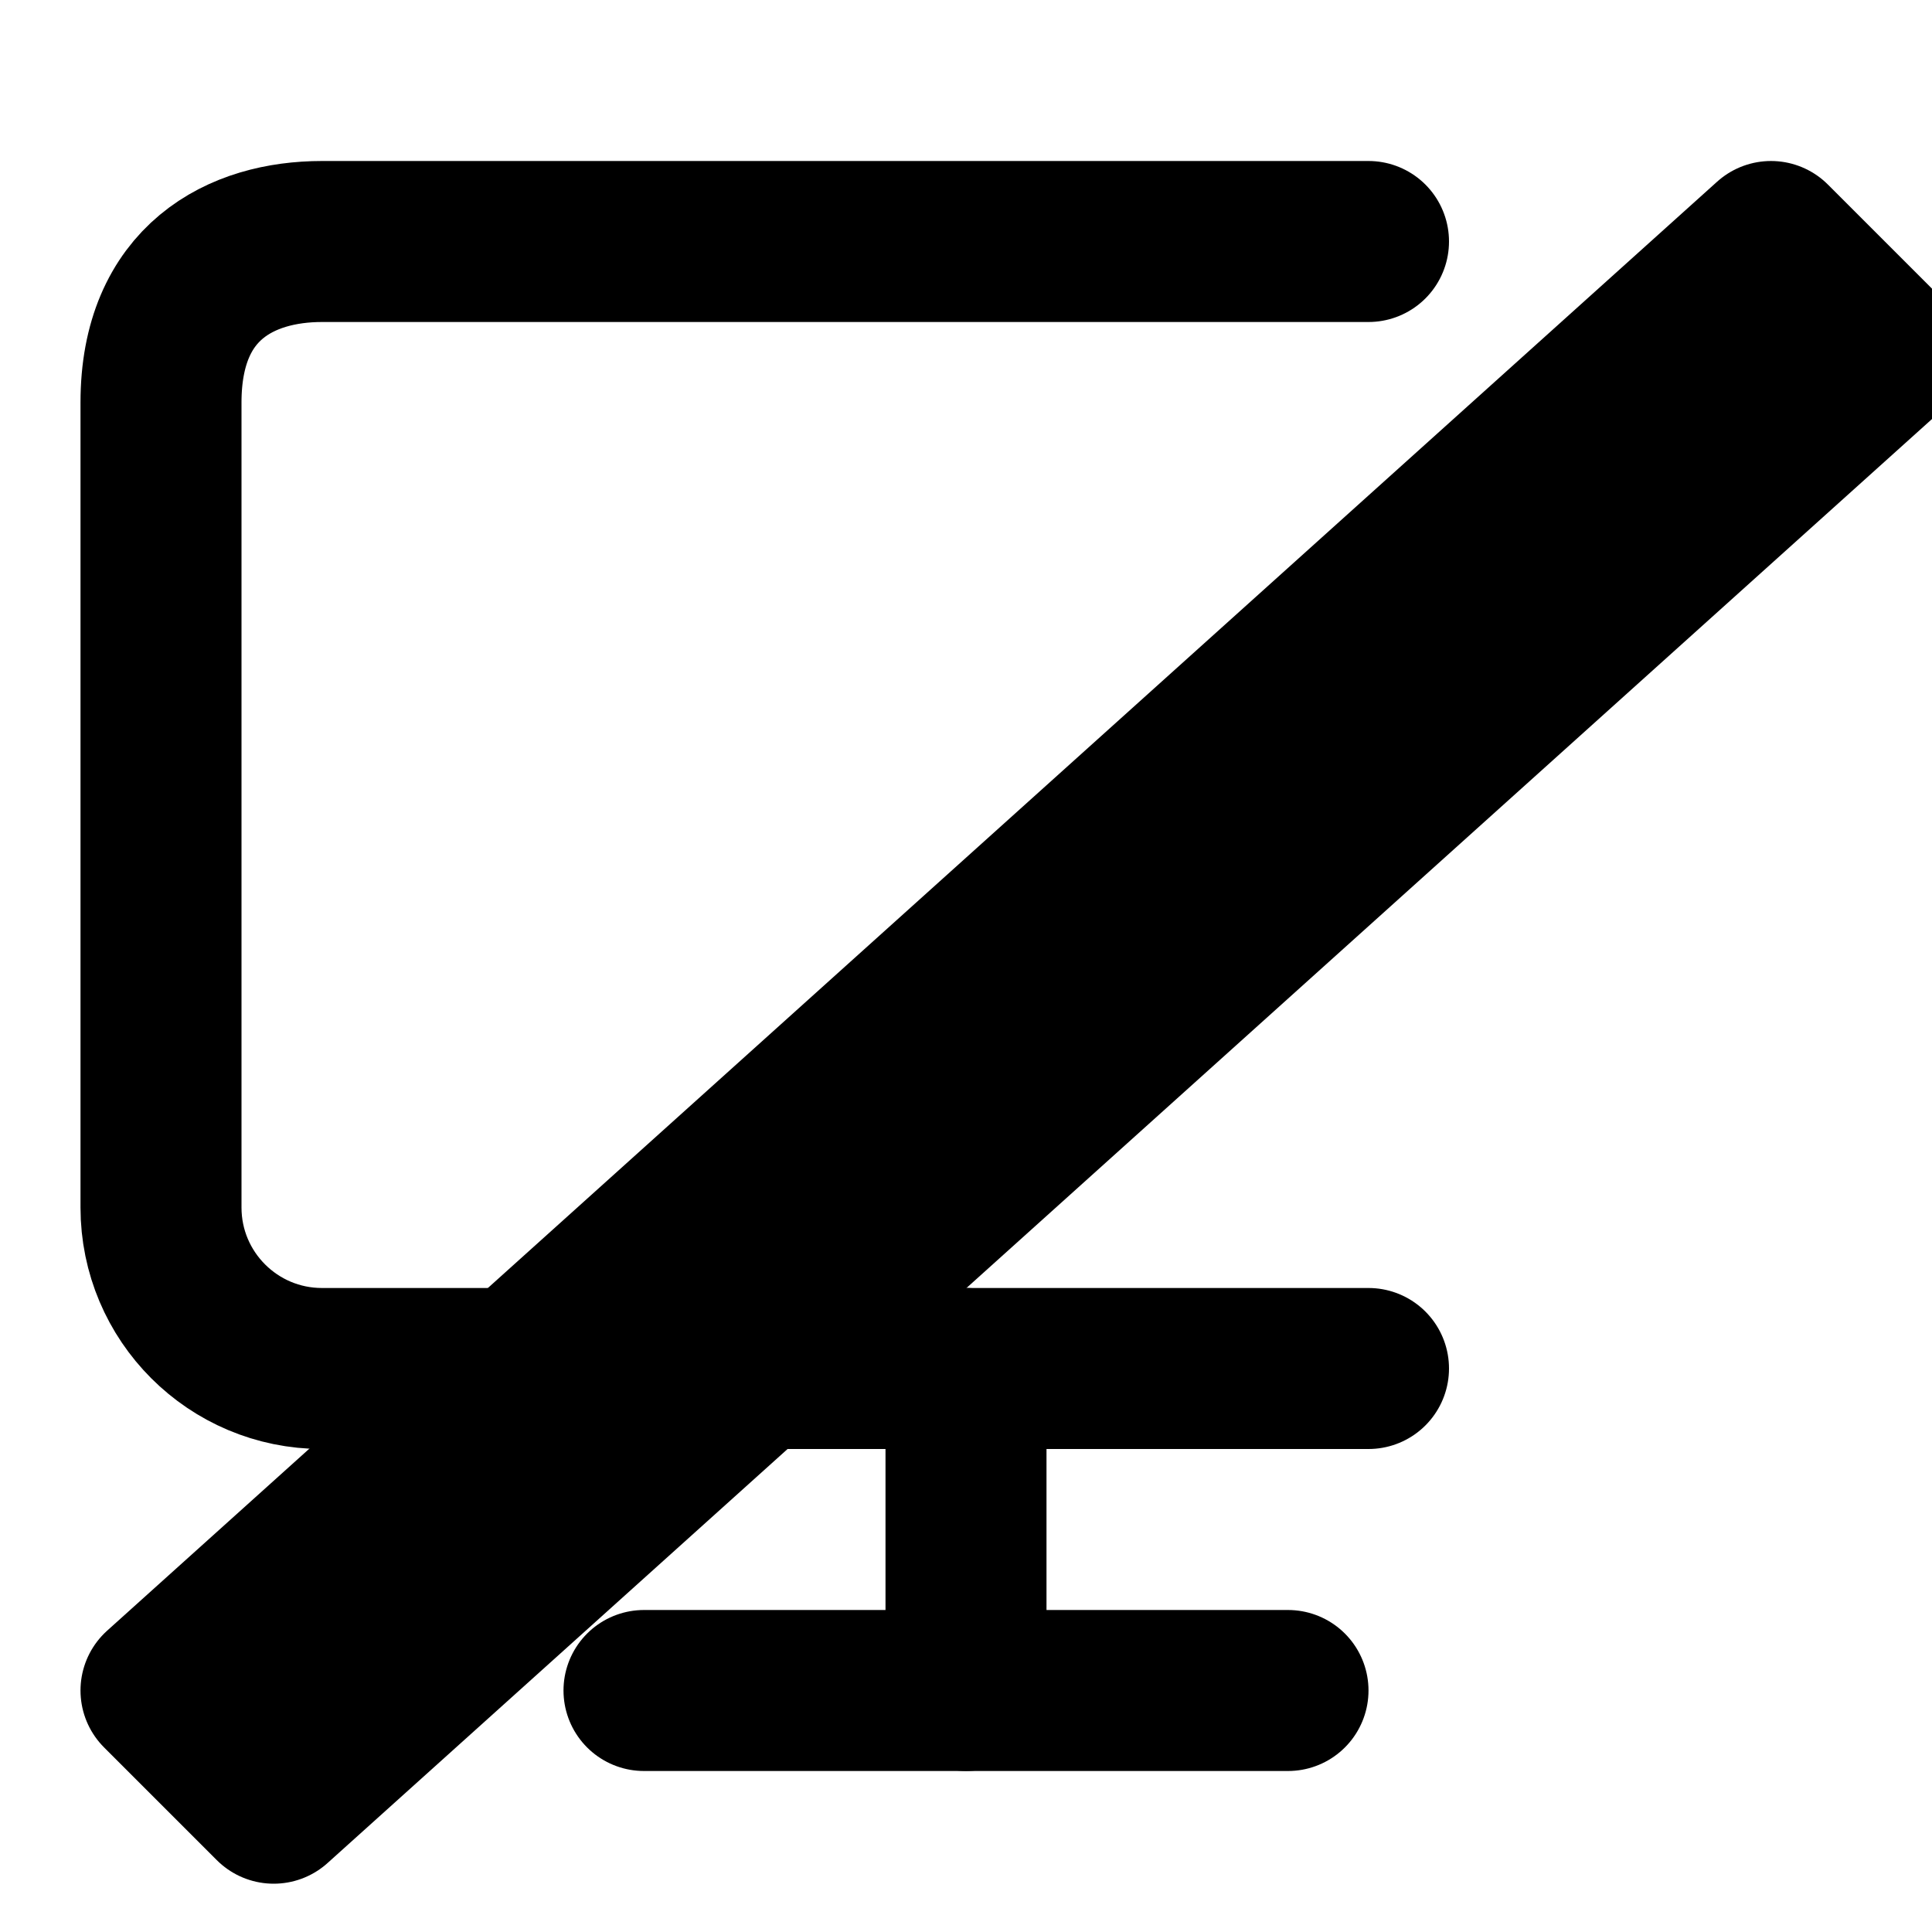
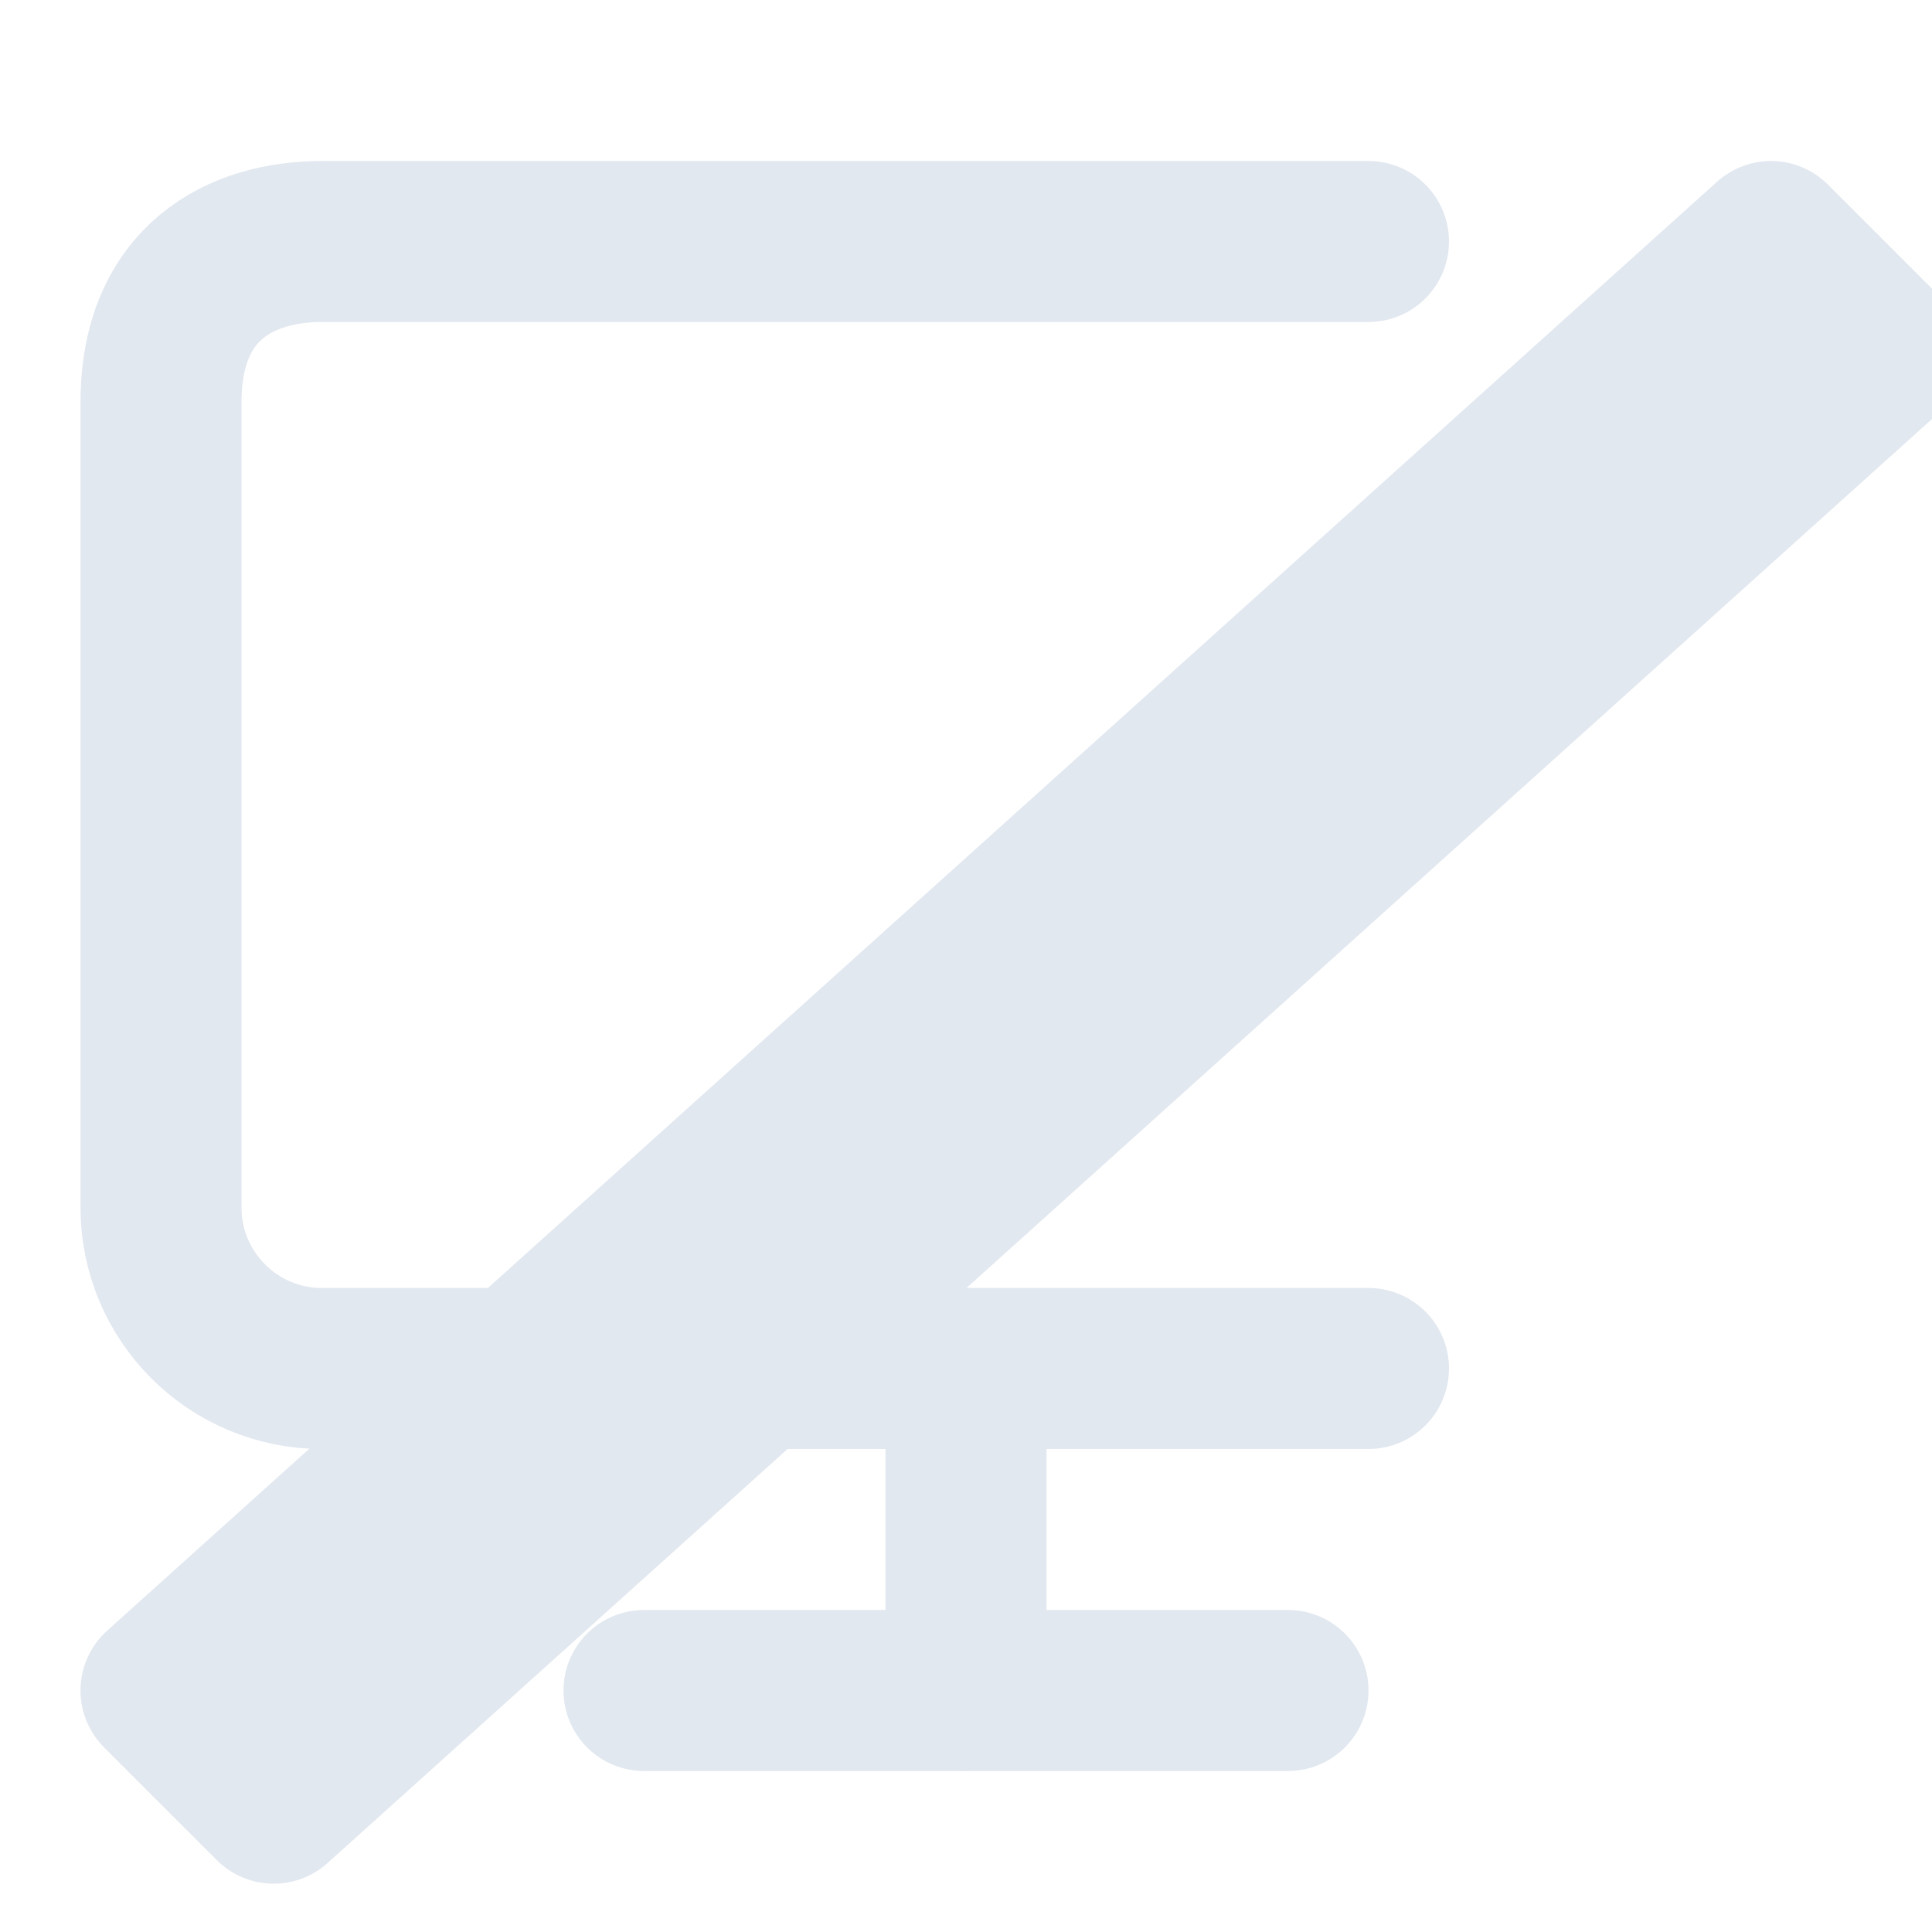
- <svg xmlns="http://www.w3.org/2000/svg" viewBox="0 0 24 24" fill="none" stroke="currentColor" stroke-width="2" stroke-linecap="round" stroke-linejoin="round">
+ <svg xmlns="http://www.w3.org/2000/svg" viewBox="0 0 24 24" fill="none" stroke="#e2e8f0" stroke-width="2" stroke-linecap="round" stroke-linejoin="round">
  <path d="M17 17H4a2 2 0 0 1-2-2V5c0-1.5 1-2 2-2h13" />
  <polygon points="22 3 2 21 3.4 22.4 23.4 4.4" />
  <path d="M8 21h8" />
  <path d="M12 17v4" />
</svg>
